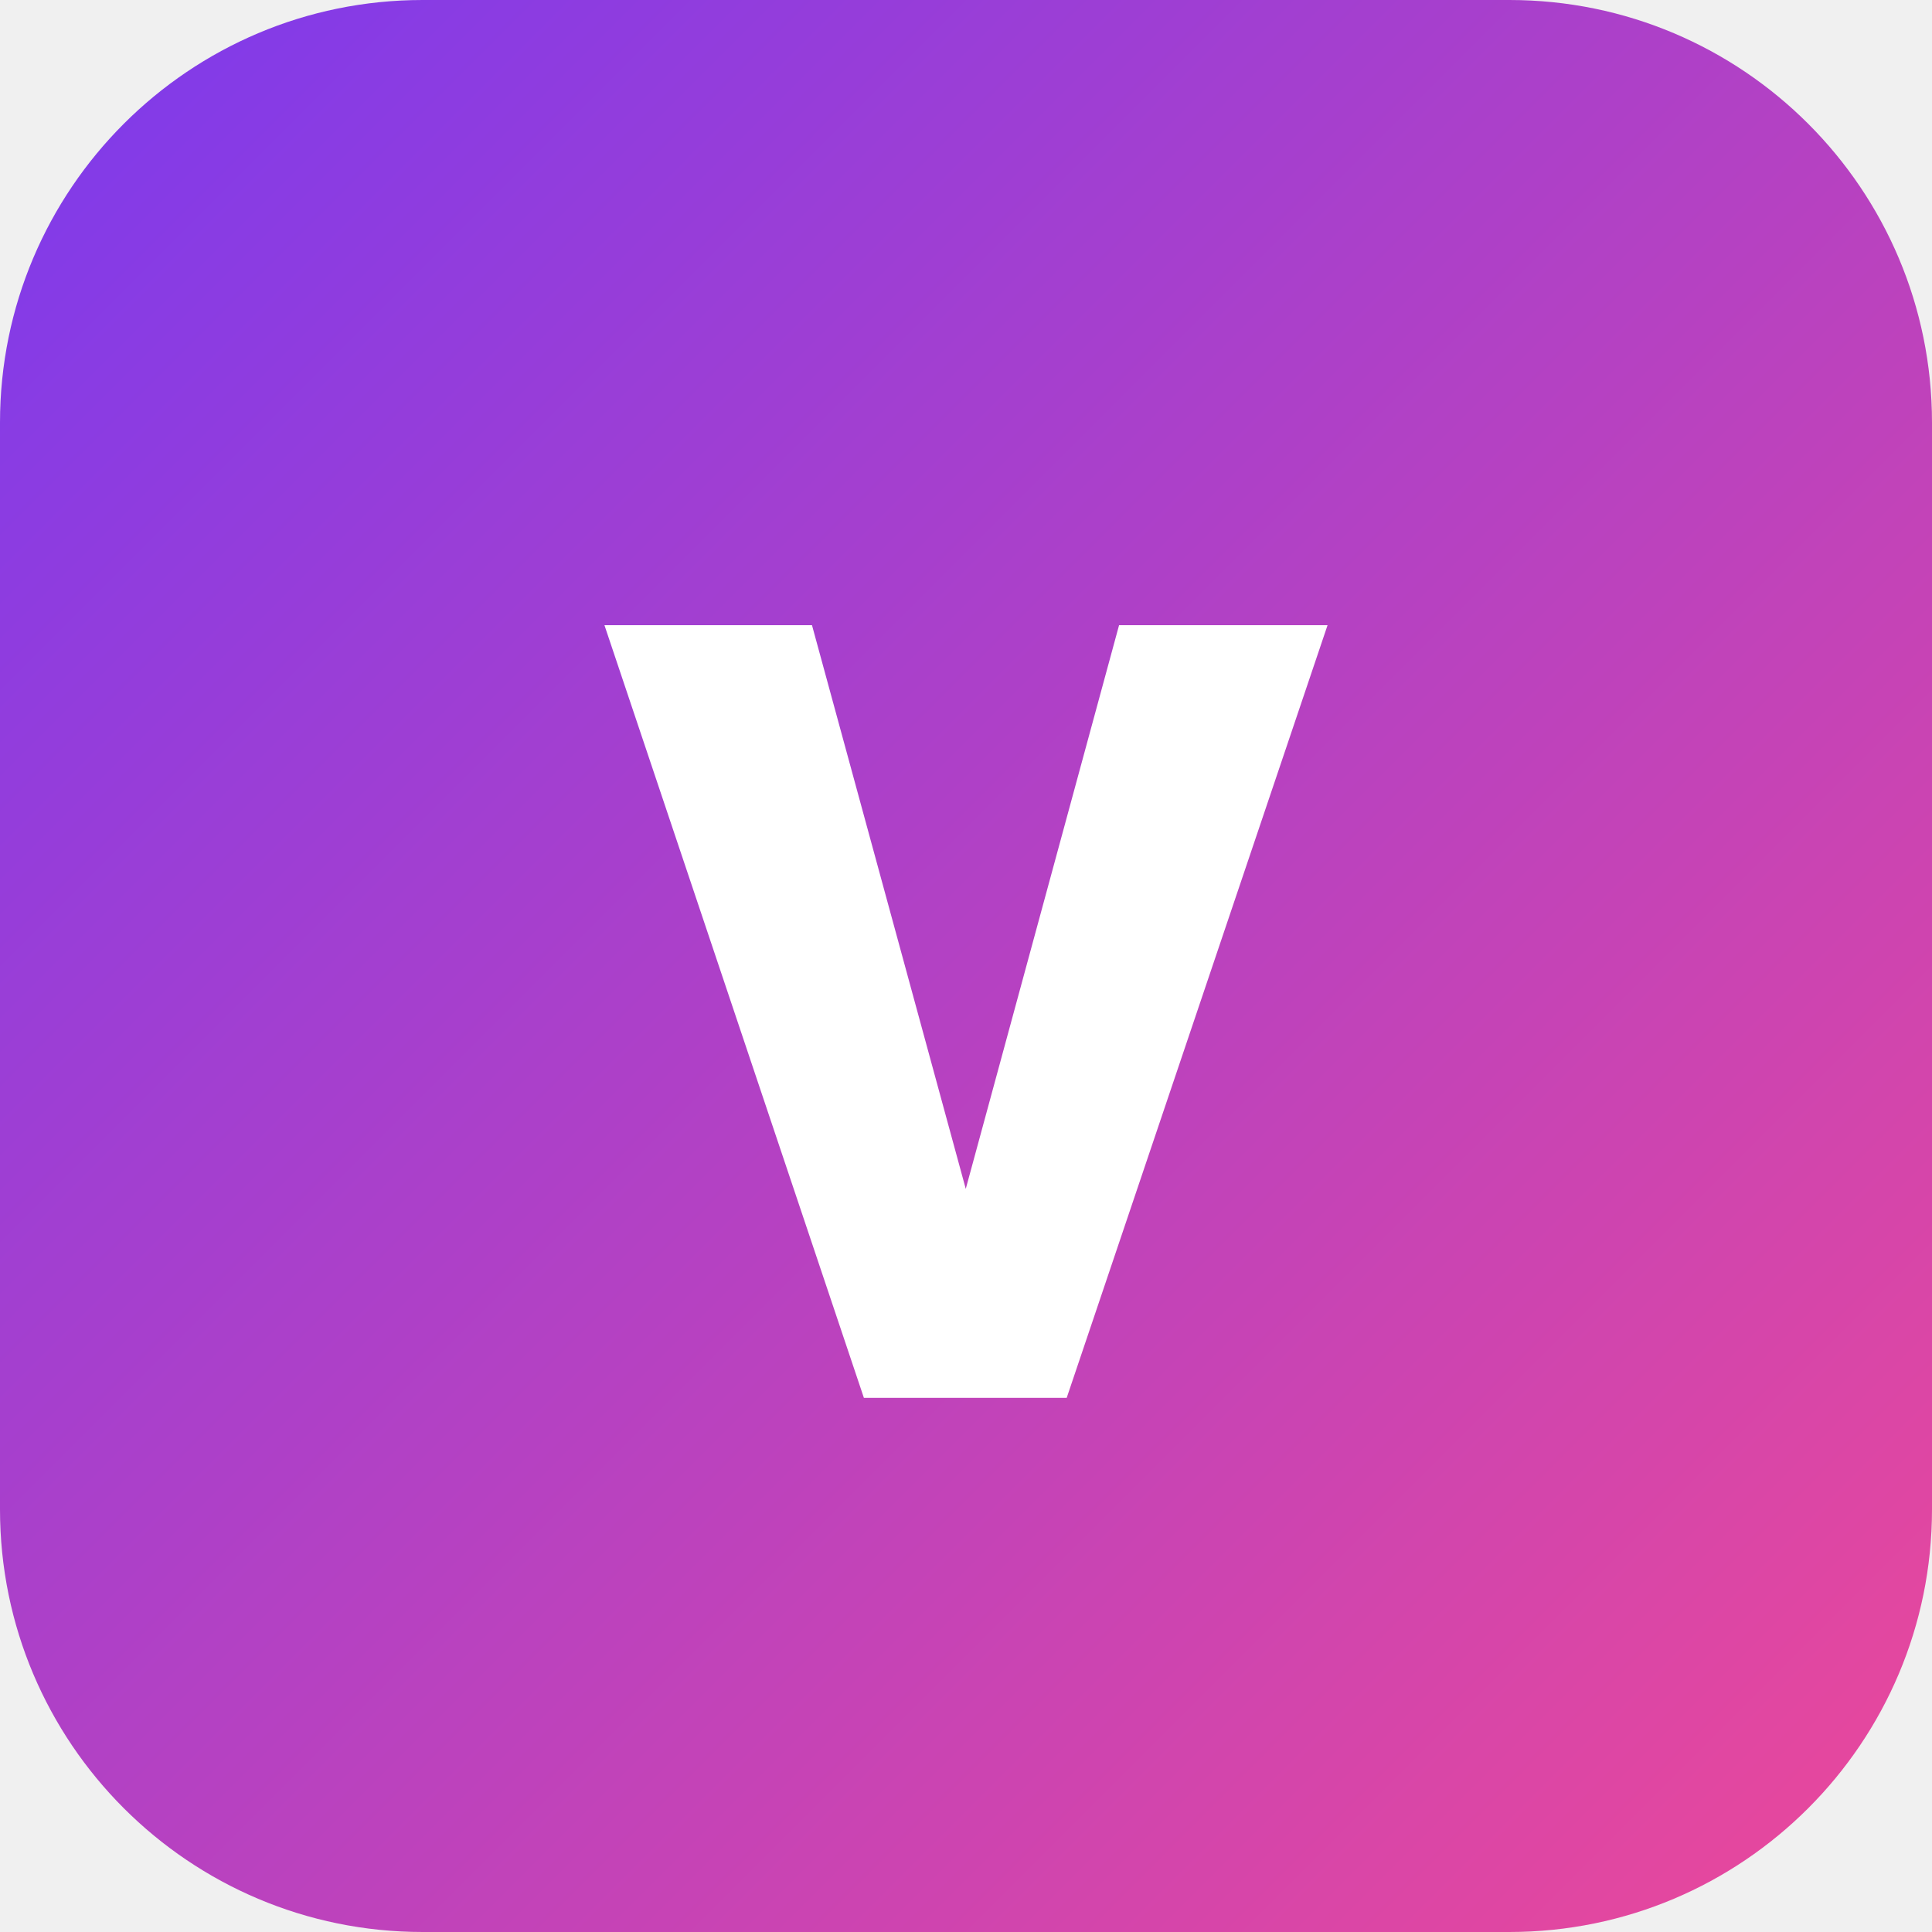
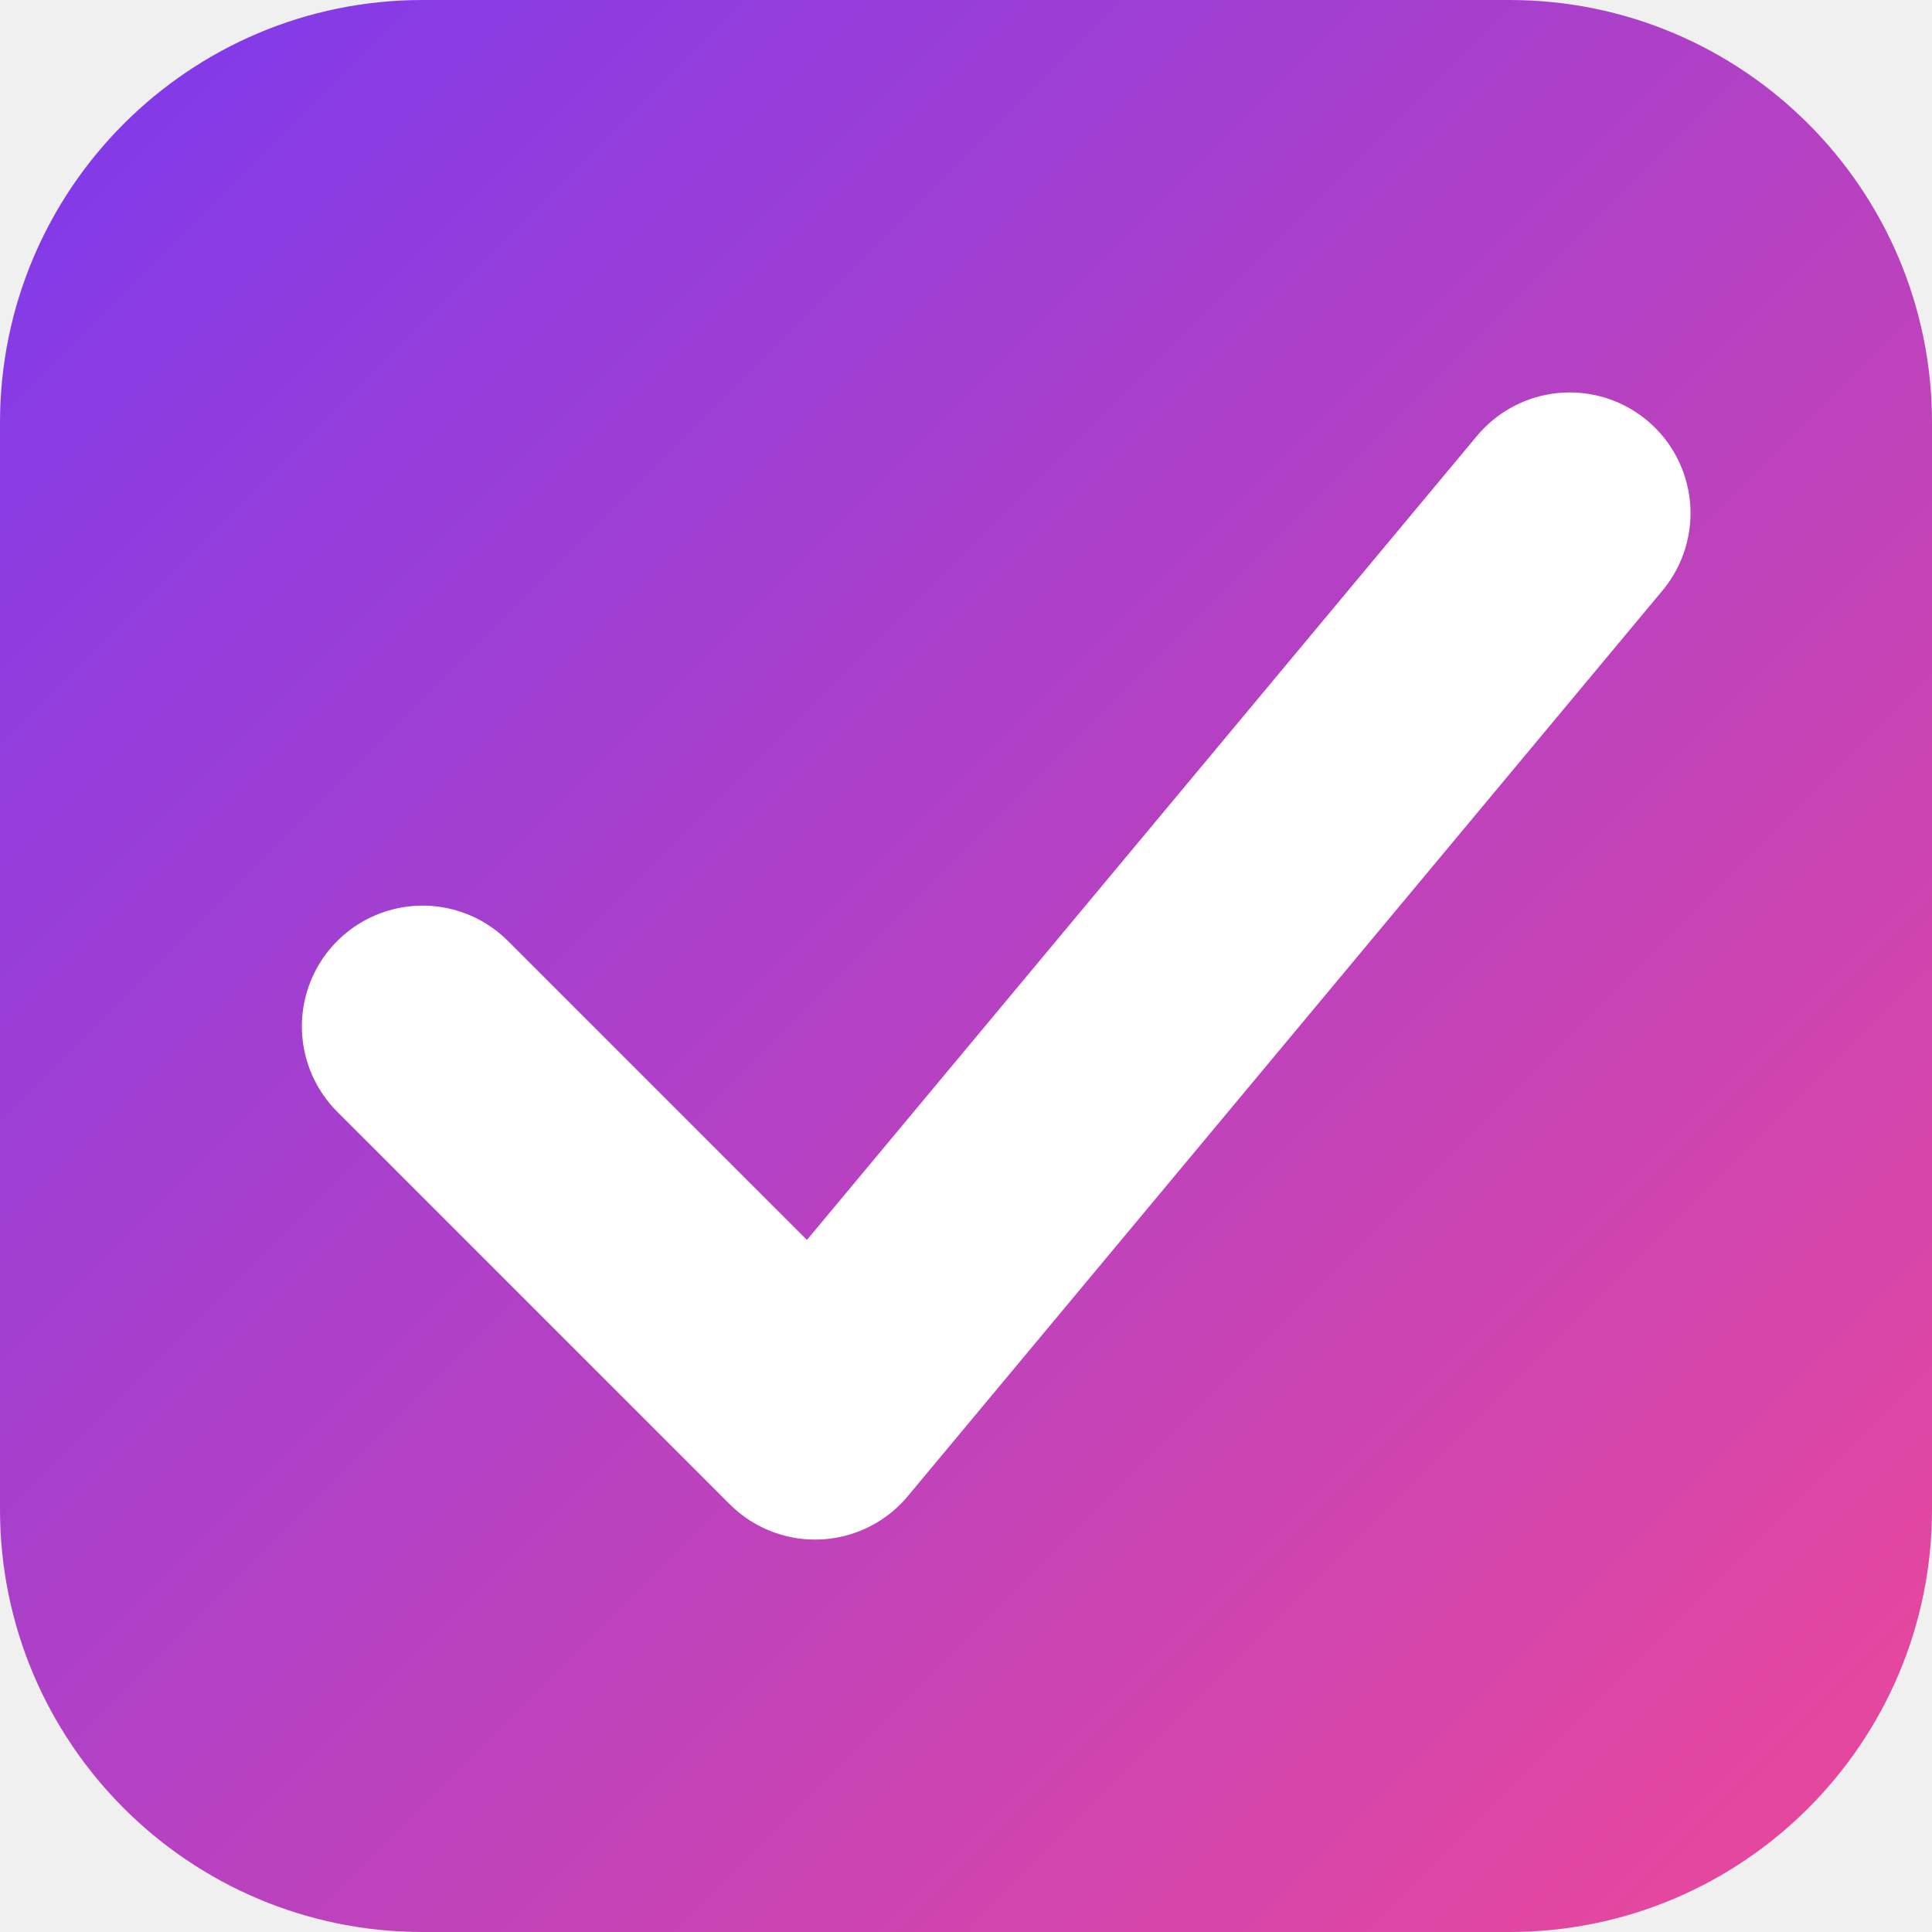
<svg xmlns="http://www.w3.org/2000/svg" width="64" height="64" viewBox="0 0 64 64" role="img" aria-label="Valía">
  <defs>
    <linearGradient id="g" x1="0" y1="0" x2="64" y2="64" gradientUnits="userSpaceOnUse">
      <stop offset="0" stop-color="#7C3AED" />
      <stop offset="1" stop-color="#EC4899" />
    </linearGradient>
  </defs>
  <rect width="64" height="64" rx="14" fill="url(#g)" />
-   <text x="32" y="34" font-family="ui-sans-serif,system-ui,Segoe UI,Roboto,Arial,sans-serif" font-size="36" font-weight="800" fill="#ffffff" text-anchor="middle" dominant-baseline="central">V</text>
+   <path d="M14 34 L27 47 L52 17" fill="none" stroke="#ffffff" stroke-width="8" stroke-linecap="round" stroke-linejoin="round" />
</svg>
